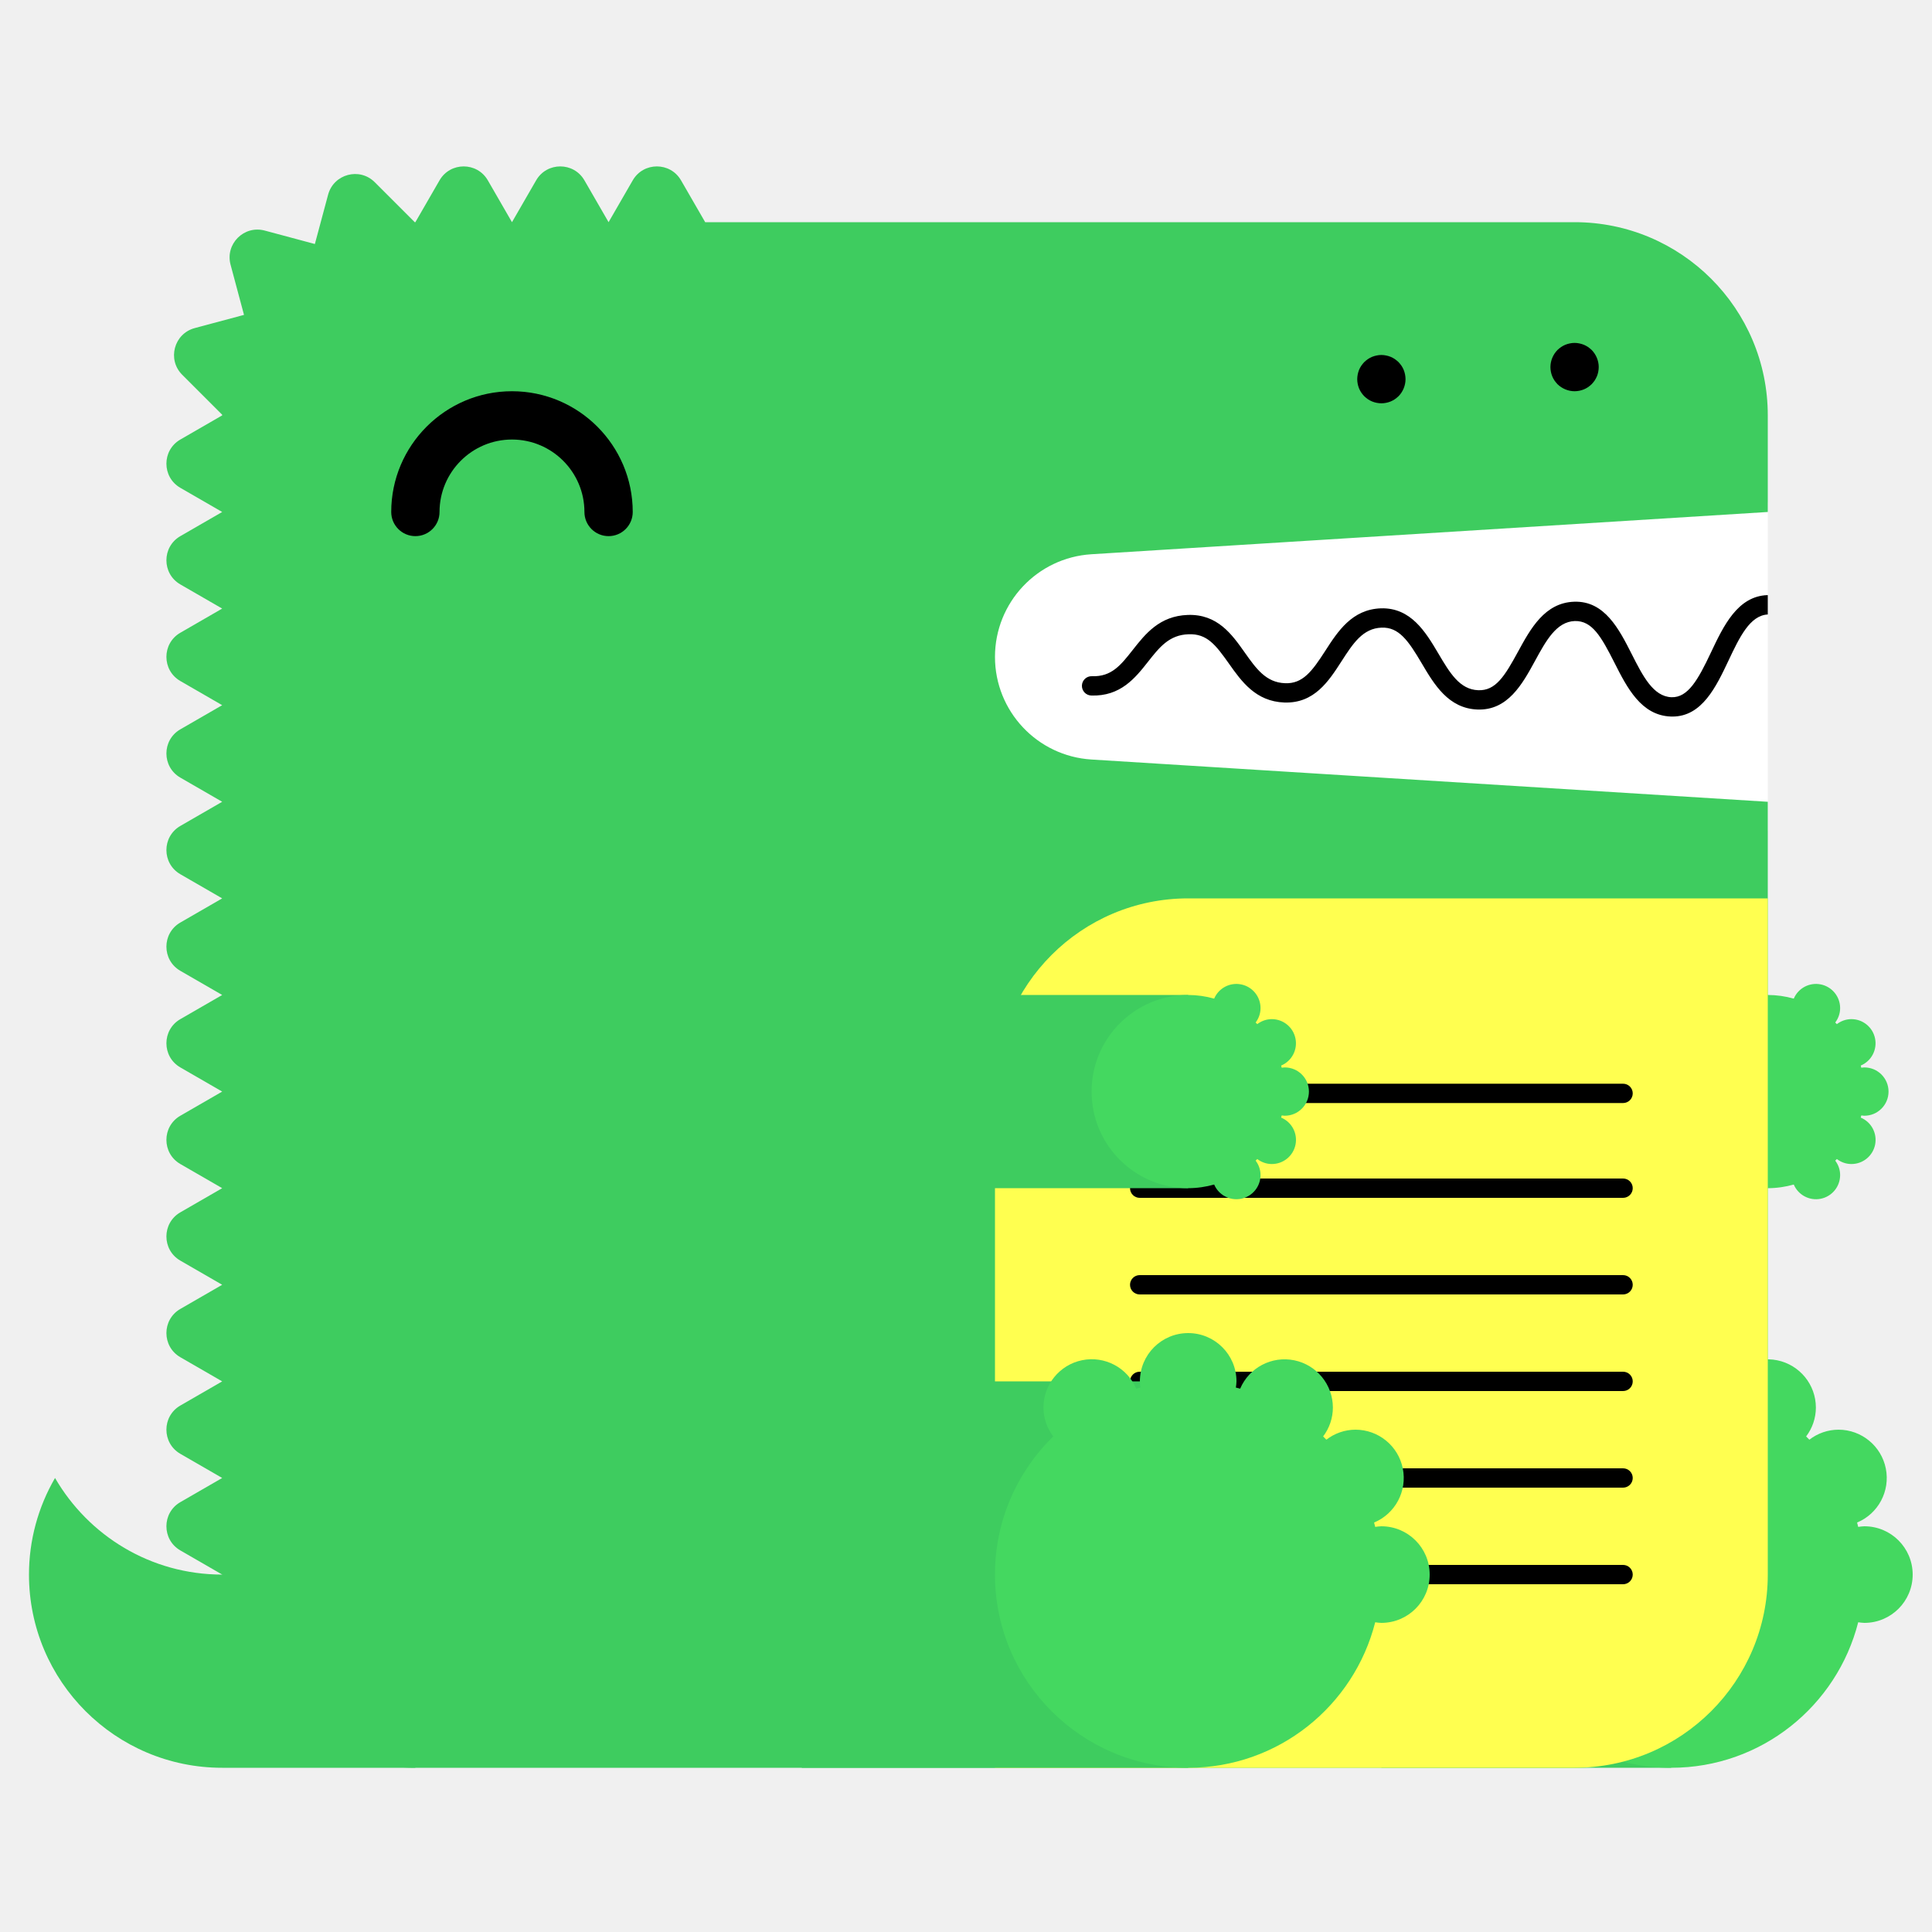
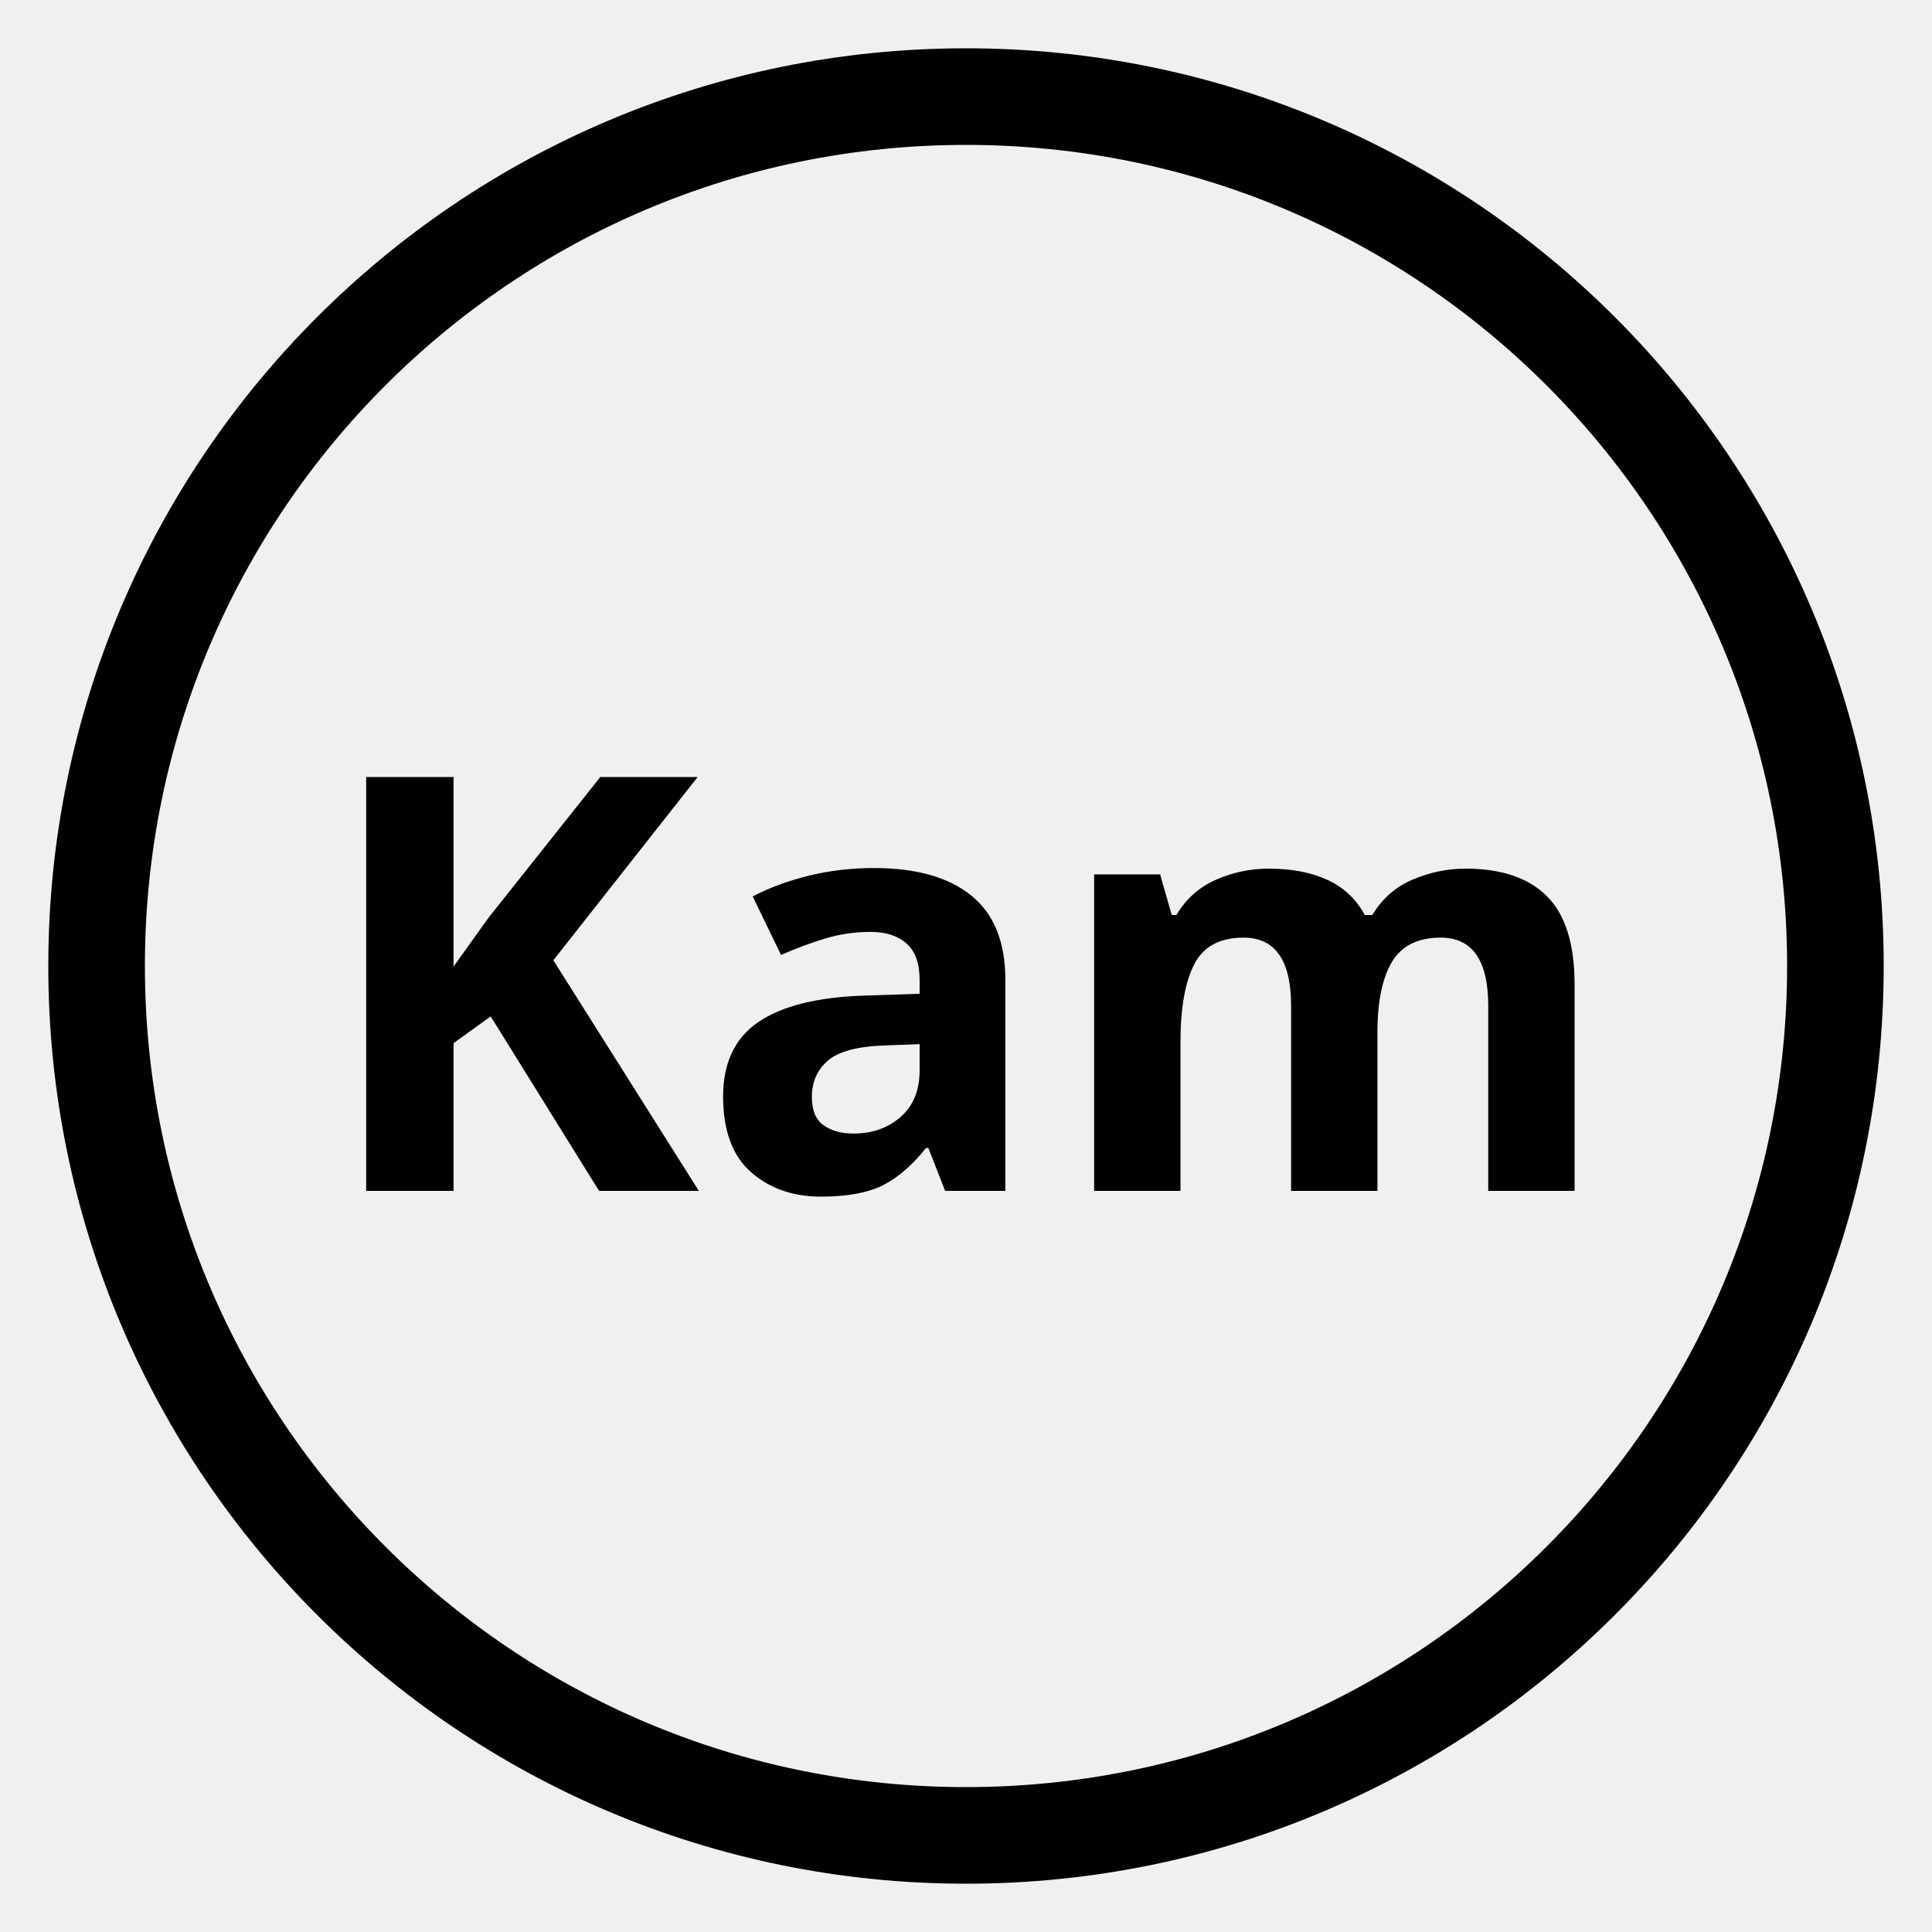
<svg xmlns="http://www.w3.org/2000/svg" width="200" height="200" viewBox="0 0 200 200">
-   <g fill="none" fill-rule="evenodd">
-     <path fill="#FFF" d="M99 52h84v34H99z" />
-     <path d="M23 163c-7.398 0-13.843-4.027-17.303-10A19.886 19.886 0 0 0 3 163c0 11.046 8.954 20 20 20h20v-20H23z" fill="#3ECC5F" />
-     <path d="M112.98 57.376L183 53V43c0-11.046-8.954-20-20-20H73l-2.5-4.33c-1.112-1.925-3.889-1.925-5 0L63 23l-2.5-4.33c-1.111-1.925-3.889-1.925-5 0L53 23l-2.5-4.33c-1.111-1.925-3.889-1.925-5 0L43 23c-.022 0-.042.003-.065.003l-4.142-4.141c-1.57-1.571-4.252-.853-4.828 1.294l-1.369 5.104-5.192-1.392c-2.148-.575-4.111 1.389-3.535 3.536l1.39 5.193-5.102 1.367c-2.148.576-2.867 3.259-1.296 4.83l4.142 4.142c0 .021-.003.042-.003.064l-4.33 2.5c-1.925 1.111-1.925 3.889 0 5L23 53l-4.33 2.5c-1.925 1.111-1.925 3.889 0 5L23 63l-4.33 2.5c-1.925 1.111-1.925 3.889 0 5L23 73l-4.33 2.5c-1.925 1.111-1.925 3.889 0 5L23 83l-4.33 2.5c-1.925 1.111-1.925 3.889 0 5L23 93l-4.33 2.5c-1.925 1.111-1.925 3.889 0 5L23 103l-4.33 2.5c-1.925 1.111-1.925 3.889 0 5L23 113l-4.33 2.5c-1.925 1.111-1.925 3.889 0 5L23 123l-4.33 2.5c-1.925 1.111-1.925 3.889 0 5L23 133l-4.33 2.5c-1.925 1.111-1.925 3.889 0 5L23 143l-4.33 2.5c-1.925 1.111-1.925 3.889 0 5L23 153l-4.33 2.5c-1.925 1.111-1.925 3.889 0 5L23 163c0 11.046 8.954 20 20 20h120c11.046 0 20-8.954 20-20V83l-70.02-4.376A10.645 10.645 0 0 1 103 68c0-5.621 4.37-10.273 9.98-10.624" fill="#3ECC5F" />
-     <path fill="#3ECC5F" d="M143 183h30v-40h-30z" />
-     <path d="M193 158c-.219 0-.428.037-.639.064-.038-.15-.074-.301-.116-.451A5 5 0 0 0 190.32 148a4.96 4.96 0 0 0-3.016 1.036 26.531 26.531 0 0 0-.335-.336 4.955 4.955 0 0 0 1.011-2.987 5 5 0 0 0-9.599-1.959c-.148-.042-.297-.077-.445-.115.027-.211.064-.42.064-.639a5 5 0 0 0-5-5 5 5 0 0 0-5 5c0 .219.037.428.064.639-.148.038-.297.073-.445.115a4.998 4.998 0 0 0-9.599 1.959c0 1.125.384 2.151 1.011 2.987-3.717 3.632-6.031 8.693-6.031 14.3 0 11.046 8.954 20 20 20 9.339 0 17.16-6.41 19.361-15.064.211.027.42.064.639.064a5 5 0 0 0 5-5 5 5 0 0 0-5-5" fill="#44D860" />
-     <path fill="#3ECC5F" d="M153 123h30v-20h-30z" />
-     <path d="M193 115.5a2.5 2.5 0 1 0 0-5c-.109 0-.214.019-.319.032-.02-.075-.037-.15-.058-.225a2.501 2.501 0 0 0-.963-4.807c-.569 0-1.088.197-1.508.518a6.653 6.653 0 0 0-.168-.168c.314-.417.506-.931.506-1.494a2.5 2.5 0 0 0-4.8-.979A9.987 9.987 0 0 0 183 103c-5.522 0-10 4.478-10 10s4.478 10 10 10c.934 0 1.833-.138 2.69-.377a2.5 2.5 0 0 0 4.8-.979c0-.563-.192-1.077-.506-1.494.057-.055.113-.111.168-.168.42.321.939.518 1.508.518a2.5 2.5 0 0 0 .963-4.807c.021-.074.038-.15.058-.225.105.013.21.032.319.032" fill="#44D860" />
-     <path d="M63 55.5a2.5 2.5 0 0 1-2.5-2.5c0-4.136-3.364-7.5-7.5-7.5s-7.5 3.364-7.5 7.5a2.5 2.5 0 1 1-5 0c0-6.893 5.607-12.5 12.5-12.5S65.5 46.107 65.5 53a2.5 2.5 0 0 1-2.5 2.5" fill="#000" />
-     <path d="M103 183h60c11.046 0 20-8.954 20-20V93h-60c-11.046 0-20 8.954-20 20v70z" fill="#FFFF50" />
-     <path d="M168.02 124h-50.04a1 1 0 1 1 0-2h50.04a1 1 0 1 1 0 2m0 20h-50.04a1 1 0 1 1 0-2h50.04a1 1 0 1 1 0 2m0 20h-50.04a1 1 0 1 1 0-2h50.04a1 1 0 1 1 0 2m0-49.814h-50.04a1 1 0 1 1 0-2h50.04a1 1 0 1 1 0 2m0 19.814h-50.04a1 1 0 1 1 0-2h50.04a1 1 0 1 1 0 2m0 20h-50.04a1 1 0 1 1 0-2h50.04a1 1 0 1 1 0 2M183 61.611c-.012 0-.022-.006-.034-.005-3.09.105-4.552 3.196-5.842 5.923-1.346 2.85-2.387 4.703-4.093 4.647-1.889-.068-2.969-2.202-4.113-4.46-1.314-2.594-2.814-5.536-5.963-5.426-3.046.104-4.513 2.794-5.807 5.167-1.377 2.528-2.314 4.065-4.121 3.994-1.927-.07-2.951-1.805-4.136-3.813-1.321-2.236-2.848-4.75-5.936-4.664-2.994.103-4.465 2.385-5.763 4.4-1.373 2.13-2.335 3.428-4.165 3.351-1.973-.07-2.992-1.51-4.171-3.177-1.324-1.873-2.816-3.993-5.895-3.89-2.928.1-4.399 1.97-5.696 3.618-1.232 1.564-2.194 2.802-4.229 2.724a1 1 0 0 0-.072 2c3.017.101 4.545-1.8 5.872-3.487 1.177-1.496 2.193-2.787 4.193-2.855 1.926-.082 2.829 1.115 4.195 3.045 1.297 1.834 2.769 3.914 5.731 4.021 3.103.104 4.596-2.215 5.918-4.267 1.182-1.834 2.202-3.417 4.15-3.484 1.793-.067 2.769 1.35 4.145 3.681 1.297 2.197 2.766 4.686 5.787 4.796 3.125.108 4.634-2.62 5.949-5.035 1.139-2.088 2.214-4.06 4.119-4.126 1.793-.042 2.728 1.595 4.111 4.33 1.292 2.553 2.757 5.445 5.825 5.556l.169.003c3.064 0 4.518-3.075 5.805-5.794 1.139-2.41 2.217-4.68 4.067-4.773v-2z" fill="#000" />
-     <path fill="#3ECC5F" d="M83 183h40v-40H83z" />
-     <path d="M143 158c-.219 0-.428.037-.639.064-.038-.15-.074-.301-.116-.451A5 5 0 0 0 140.32 148a4.96 4.96 0 0 0-3.016 1.036 26.531 26.531 0 0 0-.335-.336 4.955 4.955 0 0 0 1.011-2.987 5 5 0 0 0-9.599-1.959c-.148-.042-.297-.077-.445-.115.027-.211.064-.42.064-.639a5 5 0 0 0-5-5 5 5 0 0 0-5 5c0 .219.037.428.064.639-.148.038-.297.073-.445.115a4.998 4.998 0 0 0-9.599 1.959c0 1.125.384 2.151 1.011 2.987-3.717 3.632-6.031 8.693-6.031 14.3 0 11.046 8.954 20 20 20 9.339 0 17.16-6.41 19.361-15.064.211.027.42.064.639.064a5 5 0 0 0 5-5 5 5 0 0 0-5-5" fill="#44D860" />
-     <path fill="#3ECC5F" d="M83 123h40v-20H83z" />
-     <path d="M133 115.5a2.5 2.5 0 1 0 0-5c-.109 0-.214.019-.319.032-.02-.075-.037-.15-.058-.225a2.501 2.501 0 0 0-.963-4.807c-.569 0-1.088.197-1.508.518a6.653 6.653 0 0 0-.168-.168c.314-.417.506-.931.506-1.494a2.5 2.5 0 0 0-4.8-.979A9.987 9.987 0 0 0 123 103c-5.522 0-10 4.478-10 10s4.478 10 10 10c.934 0 1.833-.138 2.69-.377a2.5 2.5 0 0 0 4.8-.979c0-.563-.192-1.077-.506-1.494.057-.055.113-.111.168-.168.42.321.939.518 1.508.518a2.5 2.5 0 0 0 .963-4.807c.021-.074.038-.15.058-.225.105.013.21.032.319.032" fill="#44D860" />
-     <path d="M143 41.75c-.16 0-.33-.02-.49-.05a2.52 2.52 0 0 1-.47-.14c-.15-.06-.29-.14-.431-.23-.13-.09-.259-.2-.38-.31-.109-.12-.219-.24-.309-.38s-.17-.28-.231-.43a2.619 2.619 0 0 1-.189-.96c0-.16.02-.33.05-.49.03-.16.08-.31.139-.47.061-.15.141-.29.231-.43.09-.13.2-.26.309-.38.121-.11.25-.22.38-.31.141-.09.281-.17.431-.23.149-.06.31-.11.47-.14.32-.07.65-.07.98 0 .159.03.32.08.47.14.149.06.29.14.43.23.13.09.259.2.38.31.11.12.22.25.31.38.09.14.17.28.23.43.06.16.11.31.14.47.029.16.05.33.05.49 0 .66-.271 1.31-.73 1.77-.121.11-.25.22-.38.31-.14.09-.281.17-.43.23a2.565 2.565 0 0 1-.96.19m20-1.25c-.66 0-1.3-.27-1.771-.73a3.802 3.802 0 0 1-.309-.38c-.09-.14-.17-.28-.231-.43a2.619 2.619 0 0 1-.189-.96c0-.66.27-1.3.729-1.77.121-.11.25-.22.38-.31.141-.09.281-.17.431-.23.149-.06.31-.11.47-.14.32-.07.66-.07.98 0 .159.03.32.08.47.14.149.06.29.14.43.23.13.09.259.2.38.31.459.47.73 1.11.73 1.77 0 .16-.021.33-.05.49-.03.16-.08.32-.14.47-.07.15-.14.29-.23.43-.09.13-.2.26-.31.38-.121.11-.25.22-.38.31-.14.09-.281.17-.43.23a2.565 2.565 0 0 1-.96.19" fill="#000" />
-   </g>
+   <circle cx="100" cy="100" r="90" fill="none" stroke="#000" stroke-width="10" />
+   <text x="50%" y="50%" dominant-baseline="central" text-anchor="middle" font-family="sans-serif" font-size="60" font-weight="bold">Kam</text>
</svg>
